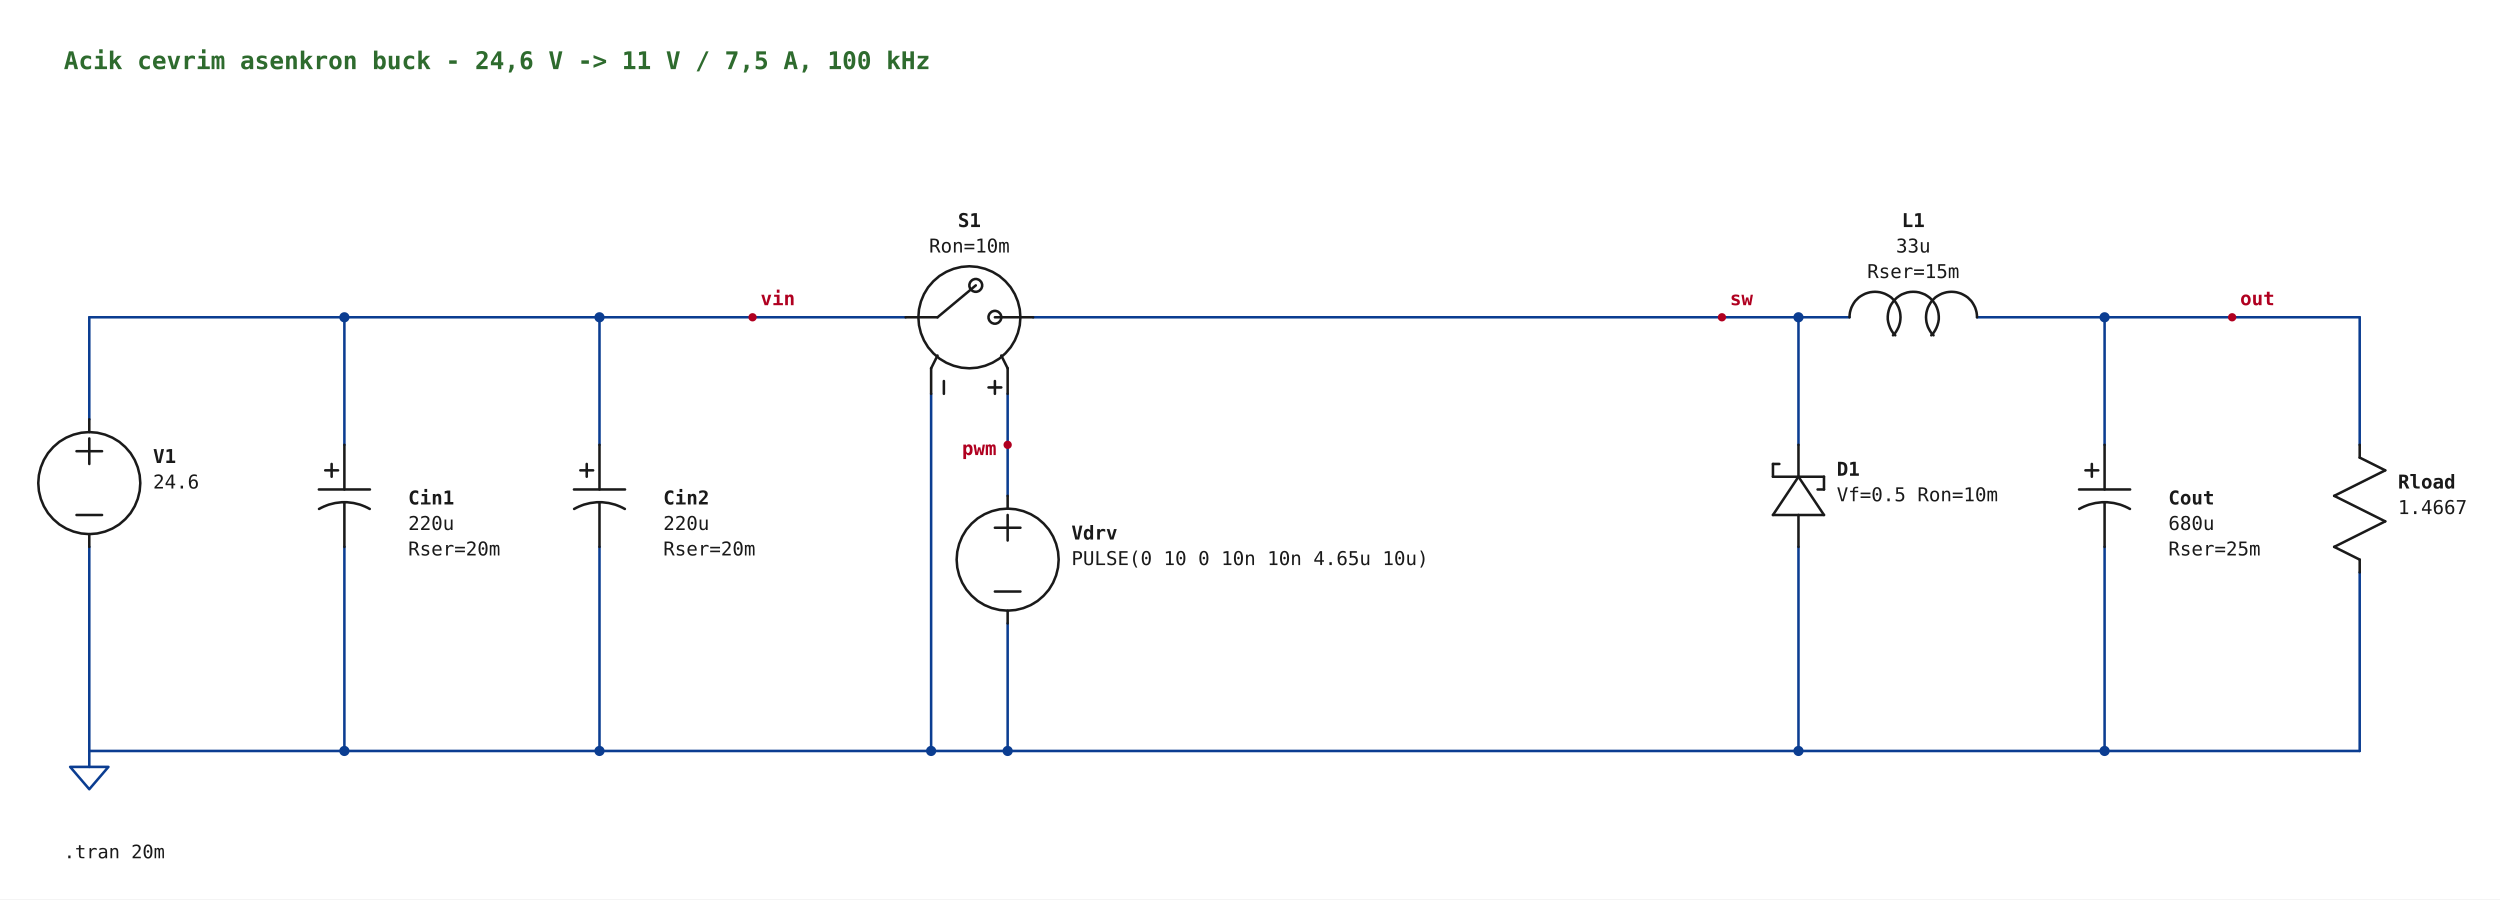
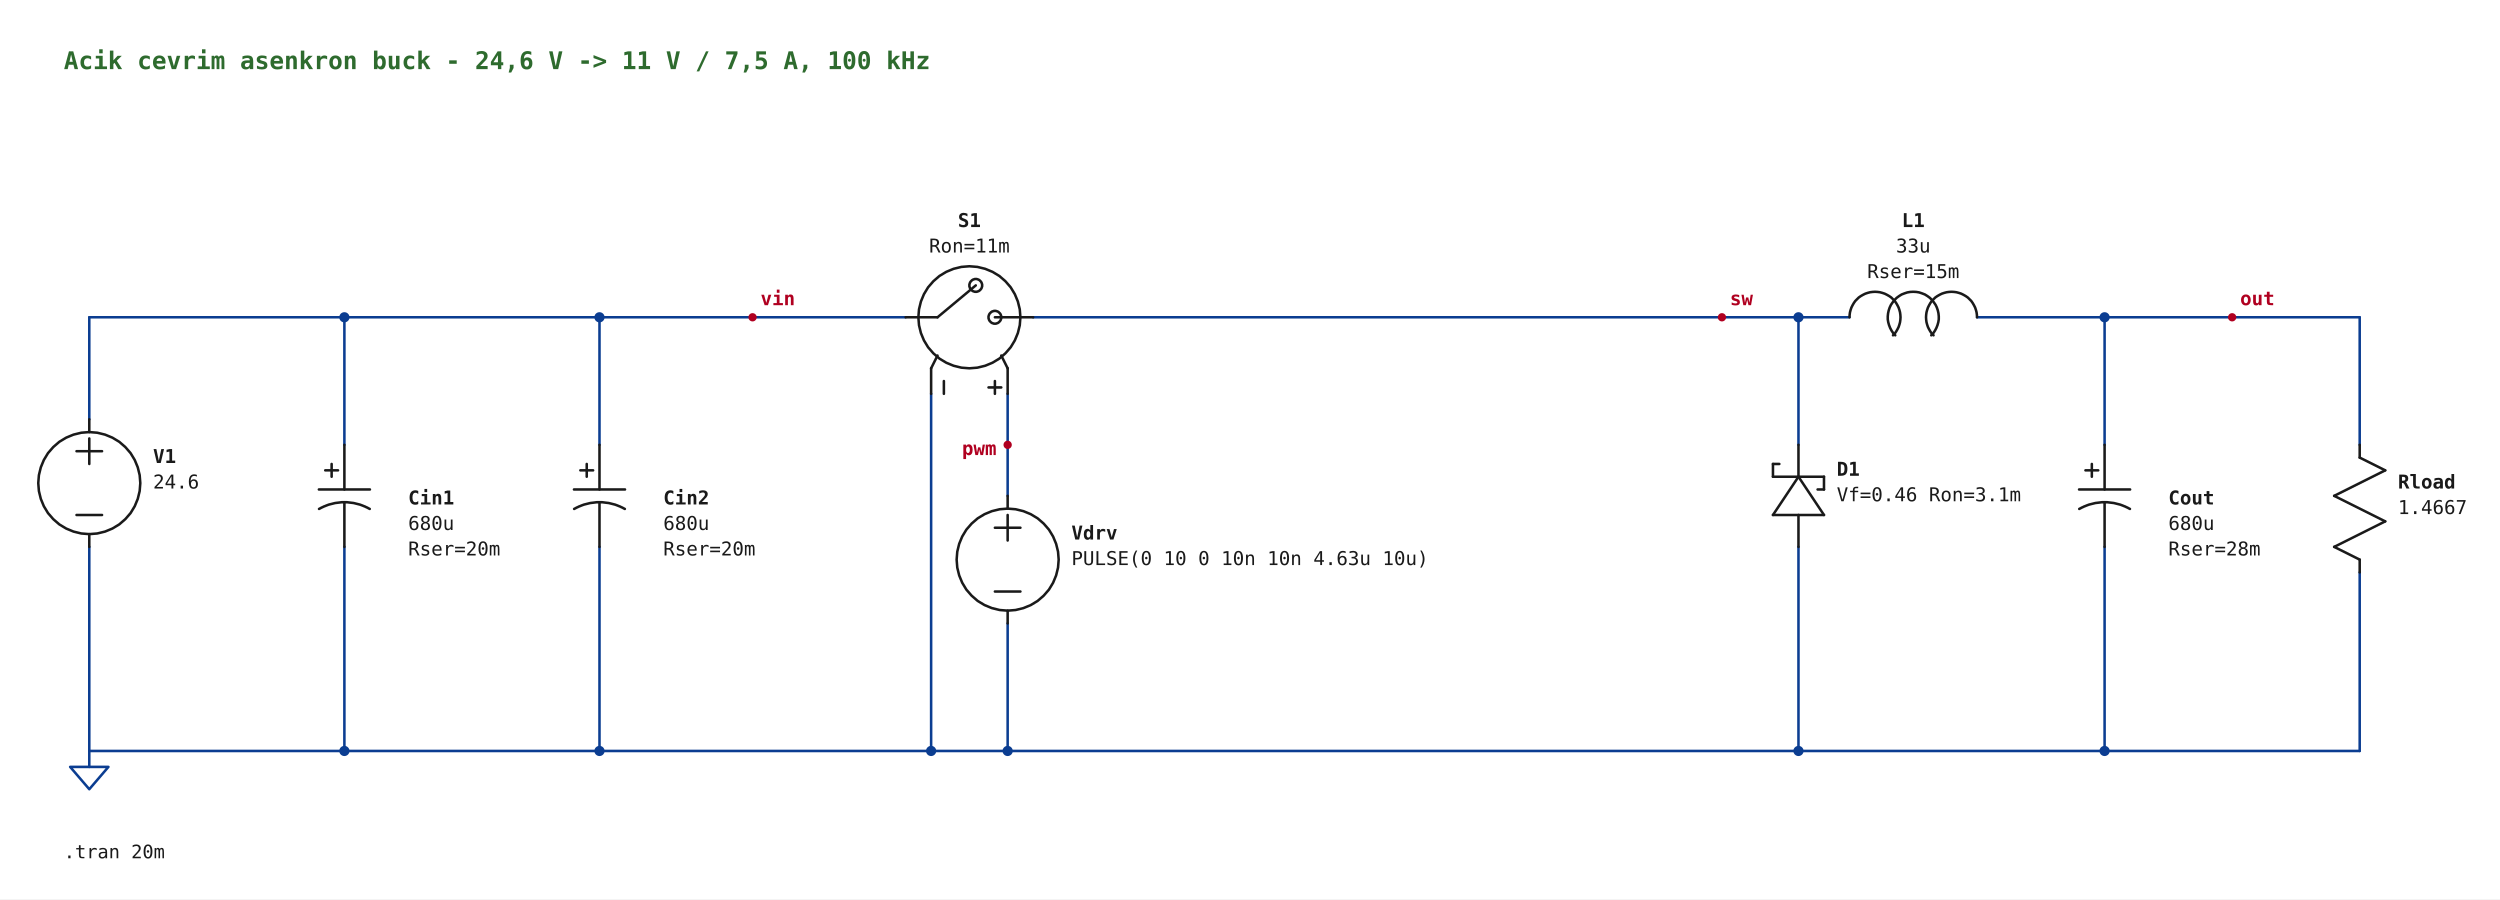
<svg xmlns="http://www.w3.org/2000/svg" viewBox="-376 -135 1568 564" width="1568" height="564" font-family="Consolas,Menlo,monospace">
  <rect x="-376" y="-135" width="1568" height="564" fill="white" />
  <polyline fill="none" stroke="#0b3d91" stroke-width="1.6" stroke-linecap="round" stroke-linejoin="round" points="-320.0,128.0 -320.0,64.0" />
  <polyline fill="none" stroke="#0b3d91" stroke-width="1.6" stroke-linecap="round" stroke-linejoin="round" points="-320.0,64.0 -160.0,64.0" />
  <polyline fill="none" stroke="#0b3d91" stroke-width="1.6" stroke-linecap="round" stroke-linejoin="round" points="-160.0,64.0 0.0,64.0" />
  <polyline fill="none" stroke="#0b3d91" stroke-width="1.6" stroke-linecap="round" stroke-linejoin="round" points="0.0,64.0 96.0,64.0" />
  <polyline fill="none" stroke="#0b3d91" stroke-width="1.6" stroke-linecap="round" stroke-linejoin="round" points="96.0,64.0 192.0,64.0" />
  <polyline fill="none" stroke="#0b3d91" stroke-width="1.6" stroke-linecap="round" stroke-linejoin="round" points="272.0,64.0 704.0,64.0" />
  <polyline fill="none" stroke="#0b3d91" stroke-width="1.6" stroke-linecap="round" stroke-linejoin="round" points="704.0,64.0 752.0,64.0" />
  <polyline fill="none" stroke="#0b3d91" stroke-width="1.6" stroke-linecap="round" stroke-linejoin="round" points="752.0,64.0 784.0,64.0" />
  <polyline fill="none" stroke="#0b3d91" stroke-width="1.6" stroke-linecap="round" stroke-linejoin="round" points="864.0,64.0 944.0,64.0" />
  <polyline fill="none" stroke="#0b3d91" stroke-width="1.6" stroke-linecap="round" stroke-linejoin="round" points="944.0,64.0 1024.0,64.0" />
  <polyline fill="none" stroke="#0b3d91" stroke-width="1.6" stroke-linecap="round" stroke-linejoin="round" points="1024.0,64.0 1104.0,64.0" />
  <polyline fill="none" stroke="#0b3d91" stroke-width="1.6" stroke-linecap="round" stroke-linejoin="round" points="-320.0,208.0 -320.0,336.0" />
  <polyline fill="none" stroke="#0b3d91" stroke-width="1.6" stroke-linecap="round" stroke-linejoin="round" points="-160.0,64.0 -160.0,144.0" />
  <polyline fill="none" stroke="#0b3d91" stroke-width="1.6" stroke-linecap="round" stroke-linejoin="round" points="-160.0,208.0 -160.0,336.0" />
  <polyline fill="none" stroke="#0b3d91" stroke-width="1.6" stroke-linecap="round" stroke-linejoin="round" points="0.0,64.0 0.0,144.0" />
  <polyline fill="none" stroke="#0b3d91" stroke-width="1.6" stroke-linecap="round" stroke-linejoin="round" points="0.0,208.0 0.0,336.0" />
  <polyline fill="none" stroke="#0b3d91" stroke-width="1.6" stroke-linecap="round" stroke-linejoin="round" points="208.0,112.0 208.0,336.0" />
  <polyline fill="none" stroke="#0b3d91" stroke-width="1.6" stroke-linecap="round" stroke-linejoin="round" points="256.0,112.0 256.0,176.0" />
  <polyline fill="none" stroke="#0b3d91" stroke-width="1.6" stroke-linecap="round" stroke-linejoin="round" points="256.0,256.0 256.0,336.0" />
  <polyline fill="none" stroke="#0b3d91" stroke-width="1.6" stroke-linecap="round" stroke-linejoin="round" points="752.0,64.0 752.0,144.0" />
  <polyline fill="none" stroke="#0b3d91" stroke-width="1.6" stroke-linecap="round" stroke-linejoin="round" points="752.0,208.0 752.0,336.0" />
  <polyline fill="none" stroke="#0b3d91" stroke-width="1.6" stroke-linecap="round" stroke-linejoin="round" points="944.0,64.0 944.0,144.0" />
  <polyline fill="none" stroke="#0b3d91" stroke-width="1.6" stroke-linecap="round" stroke-linejoin="round" points="944.0,208.0 944.0,336.0" />
  <polyline fill="none" stroke="#0b3d91" stroke-width="1.6" stroke-linecap="round" stroke-linejoin="round" points="1104.0,64.0 1104.0,144.0" />
  <polyline fill="none" stroke="#0b3d91" stroke-width="1.6" stroke-linecap="round" stroke-linejoin="round" points="1104.0,224.0 1104.0,336.0" />
  <polyline fill="none" stroke="#0b3d91" stroke-width="1.6" stroke-linecap="round" stroke-linejoin="round" points="-320.0,336.0 -160.0,336.0" />
  <polyline fill="none" stroke="#0b3d91" stroke-width="1.6" stroke-linecap="round" stroke-linejoin="round" points="-160.0,336.0 0.0,336.0" />
  <polyline fill="none" stroke="#0b3d91" stroke-width="1.6" stroke-linecap="round" stroke-linejoin="round" points="0.0,336.0 208.0,336.0" />
  <polyline fill="none" stroke="#0b3d91" stroke-width="1.6" stroke-linecap="round" stroke-linejoin="round" points="208.0,336.0 256.0,336.0" />
  <polyline fill="none" stroke="#0b3d91" stroke-width="1.6" stroke-linecap="round" stroke-linejoin="round" points="256.0,336.0 752.0,336.0" />
  <polyline fill="none" stroke="#0b3d91" stroke-width="1.6" stroke-linecap="round" stroke-linejoin="round" points="752.0,336.0 944.0,336.0" />
  <polyline fill="none" stroke="#0b3d91" stroke-width="1.6" stroke-linecap="round" stroke-linejoin="round" points="944.0,336.0 1104.0,336.0" />
  <circle cx="-160" cy="64" r="3.2" fill="#0b3d91" />
  <circle cx="0" cy="64" r="3.2" fill="#0b3d91" />
  <circle cx="752" cy="64" r="3.2" fill="#0b3d91" />
  <circle cx="944" cy="64" r="3.2" fill="#0b3d91" />
  <circle cx="-160" cy="336" r="3.2" fill="#0b3d91" />
  <circle cx="0" cy="336" r="3.2" fill="#0b3d91" />
  <circle cx="208" cy="336" r="3.2" fill="#0b3d91" />
  <circle cx="256" cy="336" r="3.2" fill="#0b3d91" />
  <circle cx="752" cy="336" r="3.2" fill="#0b3d91" />
  <circle cx="944" cy="336" r="3.2" fill="#0b3d91" />
  <polyline fill="none" stroke="#1a1a1a" stroke-width="1.6" stroke-linecap="round" stroke-linejoin="round" points="-328.0,148.0 -312.0,148.0" />
  <polyline fill="none" stroke="#1a1a1a" stroke-width="1.6" stroke-linecap="round" stroke-linejoin="round" points="-328.0,188.0 -312.0,188.0" />
  <polyline fill="none" stroke="#1a1a1a" stroke-width="1.6" stroke-linecap="round" stroke-linejoin="round" points="-320.0,140.0 -320.0,156.0" />
  <polyline fill="none" stroke="#1a1a1a" stroke-width="1.6" stroke-linecap="round" stroke-linejoin="round" points="-320.0,208.0 -320.0,200.0" />
  <polyline fill="none" stroke="#1a1a1a" stroke-width="1.6" stroke-linecap="round" stroke-linejoin="round" points="-320.0,128.0 -320.0,136.0" />
  <polyline fill="none" stroke="#1a1a1a" stroke-width="1.6" stroke-linecap="round" stroke-linejoin="round" points="-288.0,168.0 -288.4,163.0 -289.6,158.1 -291.5,153.5 -294.1,149.2 -297.4,145.4 -301.2,142.1 -305.5,139.5 -310.1,137.6 -315.0,136.4 -320.0,136.0 -325.0,136.4 -329.9,137.6 -334.5,139.5 -338.8,142.1 -342.6,145.4 -345.9,149.2 -348.5,153.5 -350.4,158.1 -351.6,163.0 -352.0,168.0 -351.6,173.0 -350.4,177.9 -348.5,182.5 -345.9,186.8 -342.6,190.6 -338.8,193.9 -334.5,196.5 -329.9,198.4 -325.0,199.6 -320.0,200.0 -315.0,199.6 -310.1,198.4 -305.5,196.5 -301.2,193.9 -297.4,190.6 -294.1,186.8 -291.5,182.5 -289.6,177.9 -288.4,173.0 -288.0,168.0" />
  <text x="-280.0" y="152.0" font-size="12" fill="#1a1a1a" text-anchor="start" font-weight="bold" dominant-baseline="middle">V1</text>
  <text x="-280.0" y="168.0" font-size="12" fill="#1a1a1a" text-anchor="start" dominant-baseline="middle">24.6</text>
  <polyline fill="none" stroke="#1a1a1a" stroke-width="1.6" stroke-linecap="round" stroke-linejoin="round" points="-160.0,180.0 -160.0,208.0" />
  <polyline fill="none" stroke="#1a1a1a" stroke-width="1.6" stroke-linecap="round" stroke-linejoin="round" points="-160.0,144.0 -160.0,172.0" />
  <polyline fill="none" stroke="#1a1a1a" stroke-width="1.6" stroke-linecap="round" stroke-linejoin="round" points="-168.0,156.0 -168.0,164.0" />
  <polyline fill="none" stroke="#1a1a1a" stroke-width="1.6" stroke-linecap="round" stroke-linejoin="round" points="-172.0,160.0 -164.0,160.0" />
  <polyline fill="none" stroke="#1a1a1a" stroke-width="1.6" stroke-linecap="round" stroke-linejoin="round" points="-176.0,172.0 -144.0,172.0" />
  <polyline fill="none" stroke="#1a1a1a" stroke-width="1.6" stroke-linecap="round" stroke-linejoin="round" points="-144.1,184.2 -144.9,183.8 -145.6,183.4 -146.3,183.1 -147.1,182.7 -147.9,182.4 -148.6,182.1 -149.4,181.8 -150.2,181.5 -151.0,181.3 -151.8,181.1 -152.6,180.9 -153.4,180.7 -154.2,180.5 -155.0,180.4 -155.9,180.3 -156.7,180.2 -157.5,180.1 -158.3,180.0 -159.2,180.0 -160.0,180.0 -160.8,180.0 -161.7,180.0 -162.5,180.1 -163.3,180.2 -164.1,180.3 -165.0,180.4 -165.8,180.5 -166.6,180.7 -167.4,180.9 -168.2,181.1 -169.0,181.3 -169.8,181.5 -170.6,181.8 -171.4,182.1 -172.1,182.4 -172.9,182.7 -173.7,183.1 -174.4,183.4 -175.1,183.8 -175.9,184.2" />
  <text x="-120.0" y="178.0" font-size="12" fill="#1a1a1a" text-anchor="start" font-weight="bold" dominant-baseline="middle">Cin1</text>
-   <text x="-120.0" y="194.0" font-size="12" fill="#1a1a1a" text-anchor="start" dominant-baseline="middle">220u</text>
+   <text x="-120.0" y="194.0" font-size="12" fill="#1a1a1a" text-anchor="start" dominant-baseline="middle">680u</text>
  <text x="-120.0" y="210.0" font-size="12" fill="#1a1a1a" text-anchor="start" dominant-baseline="middle">Rser=20m</text>
  <polyline fill="none" stroke="#1a1a1a" stroke-width="1.6" stroke-linecap="round" stroke-linejoin="round" points="0.0,180.0 0.0,208.0" />
  <polyline fill="none" stroke="#1a1a1a" stroke-width="1.6" stroke-linecap="round" stroke-linejoin="round" points="0.0,144.0 0.0,172.0" />
  <polyline fill="none" stroke="#1a1a1a" stroke-width="1.6" stroke-linecap="round" stroke-linejoin="round" points="-8.0,156.0 -8.0,164.0" />
  <polyline fill="none" stroke="#1a1a1a" stroke-width="1.6" stroke-linecap="round" stroke-linejoin="round" points="-12.0,160.0 -4.0,160.0" />
  <polyline fill="none" stroke="#1a1a1a" stroke-width="1.6" stroke-linecap="round" stroke-linejoin="round" points="-16.0,172.0 16.0,172.0" />
  <polyline fill="none" stroke="#1a1a1a" stroke-width="1.6" stroke-linecap="round" stroke-linejoin="round" points="15.9,184.2 15.1,183.8 14.4,183.4 13.7,183.1 12.9,182.7 12.1,182.4 11.4,182.1 10.6,181.8 9.8,181.5 9.0,181.3 8.2,181.1 7.4,180.9 6.6,180.7 5.8,180.5 5.0,180.4 4.1,180.3 3.3,180.2 2.5,180.1 1.7,180.0 0.8,180.0 0.0,180.0 -0.8,180.0 -1.7,180.0 -2.5,180.1 -3.3,180.2 -4.1,180.3 -5.0,180.4 -5.8,180.5 -6.6,180.7 -7.4,180.9 -8.2,181.1 -9.0,181.3 -9.8,181.5 -10.6,181.8 -11.4,182.1 -12.1,182.4 -12.9,182.7 -13.7,183.1 -14.4,183.4 -15.1,183.8 -15.9,184.2" />
  <text x="40.0" y="178.0" font-size="12" fill="#1a1a1a" text-anchor="start" font-weight="bold" dominant-baseline="middle">Cin2</text>
-   <text x="40.0" y="194.0" font-size="12" fill="#1a1a1a" text-anchor="start" dominant-baseline="middle">220u</text>
+   <text x="40.0" y="194.0" font-size="12" fill="#1a1a1a" text-anchor="start" dominant-baseline="middle">680u</text>
  <text x="40.0" y="210.0" font-size="12" fill="#1a1a1a" text-anchor="start" dominant-baseline="middle">Rser=20m</text>
  <polyline fill="none" stroke="#1a1a1a" stroke-width="1.6" stroke-linecap="round" stroke-linejoin="round" points="208.0,112.0 208.0,96.0" />
  <polyline fill="none" stroke="#1a1a1a" stroke-width="1.6" stroke-linecap="round" stroke-linejoin="round" points="208.0,96.0 212.0,88.0" />
  <polyline fill="none" stroke="#1a1a1a" stroke-width="1.6" stroke-linecap="round" stroke-linejoin="round" points="256.0,112.0 256.0,96.0" />
  <polyline fill="none" stroke="#1a1a1a" stroke-width="1.6" stroke-linecap="round" stroke-linejoin="round" points="256.0,96.0 252.0,88.0" />
  <polyline fill="none" stroke="#1a1a1a" stroke-width="1.6" stroke-linecap="round" stroke-linejoin="round" points="272.0,64.0 248.0,64.0" />
  <polyline fill="none" stroke="#1a1a1a" stroke-width="1.6" stroke-linecap="round" stroke-linejoin="round" points="192.0,64.0 212.0,64.0" />
  <polyline fill="none" stroke="#1a1a1a" stroke-width="1.6" stroke-linecap="round" stroke-linejoin="round" points="212.0,64.0 236.0,44.0" />
  <polyline fill="none" stroke="#1a1a1a" stroke-width="1.6" stroke-linecap="round" stroke-linejoin="round" points="248.0,112.0 248.0,104.0" />
  <polyline fill="none" stroke="#1a1a1a" stroke-width="1.6" stroke-linecap="round" stroke-linejoin="round" points="252.0,108.0 244.0,108.0" />
  <polyline fill="none" stroke="#1a1a1a" stroke-width="1.6" stroke-linecap="round" stroke-linejoin="round" points="216.0,112.0 216.0,104.0" />
  <polyline fill="none" stroke="#1a1a1a" stroke-width="1.6" stroke-linecap="round" stroke-linejoin="round" points="232.0,32.0 227.0,32.4 222.1,33.6 217.5,35.5 213.2,38.1 209.4,41.4 206.1,45.2 203.5,49.5 201.6,54.1 200.4,59.0 200.0,64.0 200.4,69.0 201.6,73.9 203.5,78.5 206.1,82.8 209.4,86.6 213.2,89.9 217.5,92.5 222.1,94.4 227.0,95.6 232.0,96.0 237.0,95.6 241.9,94.4 246.5,92.5 250.8,89.9 254.6,86.6 257.9,82.8 260.5,78.5 262.4,73.9 263.6,69.0 264.0,64.0 263.6,59.0 262.4,54.1 260.5,49.5 257.9,45.2 254.6,41.4 250.8,38.1 246.5,35.5 241.9,33.6 237.0,32.4 232.0,32.0" />
  <polyline fill="none" stroke="#1a1a1a" stroke-width="1.6" stroke-linecap="round" stroke-linejoin="round" points="248.0,60.0 247.4,60.0 246.8,60.2 246.2,60.4 245.6,60.8 245.2,61.2 244.8,61.6 244.4,62.2 244.2,62.8 244.0,63.4 244.0,64.0 244.0,64.6 244.2,65.2 244.4,65.8 244.8,66.4 245.2,66.8 245.6,67.2 246.2,67.6 246.8,67.8 247.4,68.0 248.0,68.0 248.6,68.0 249.2,67.8 249.8,67.6 250.4,67.2 250.8,66.8 251.2,66.4 251.6,65.8 251.8,65.2 252.0,64.6 252.0,64.0 252.0,63.4 251.8,62.8 251.6,62.2 251.2,61.6 250.8,61.2 250.4,60.8 249.8,60.4 249.2,60.2 248.6,60.0 248.0,60.0" />
  <polyline fill="none" stroke="#1a1a1a" stroke-width="1.6" stroke-linecap="round" stroke-linejoin="round" points="236.0,40.0 235.4,40.0 234.8,40.2 234.2,40.4 233.6,40.8 233.2,41.2 232.8,41.6 232.4,42.2 232.2,42.8 232.0,43.4 232.0,44.0 232.0,44.6 232.2,45.2 232.4,45.8 232.8,46.4 233.2,46.8 233.6,47.2 234.2,47.6 234.8,47.8 235.4,48.0 236.0,48.0 236.6,48.0 237.2,47.8 237.8,47.6 238.4,47.2 238.8,46.8 239.2,46.4 239.6,45.8 239.8,45.2 240.0,44.6 240.0,44.0 240.0,43.4 239.8,42.8 239.6,42.2 239.2,41.6 238.8,41.2 238.4,40.8 237.8,40.4 237.2,40.2 236.6,40.0 236.0,40.0" />
  <text x="232.0" y="4.0" font-size="12" fill="#1a1a1a" text-anchor="middle" font-weight="bold" dominant-baseline="middle">S1</text>
-   <text x="232.0" y="20.0" font-size="12" fill="#1a1a1a" text-anchor="middle" dominant-baseline="middle">Ron=10m</text>
+   <text x="232.0" y="20.0" font-size="12" fill="#1a1a1a" text-anchor="middle" dominant-baseline="middle">Ron=11m</text>
  <polyline fill="none" stroke="#1a1a1a" stroke-width="1.6" stroke-linecap="round" stroke-linejoin="round" points="248.0,196.0 264.0,196.0" />
  <polyline fill="none" stroke="#1a1a1a" stroke-width="1.6" stroke-linecap="round" stroke-linejoin="round" points="248.0,236.0 264.0,236.0" />
  <polyline fill="none" stroke="#1a1a1a" stroke-width="1.6" stroke-linecap="round" stroke-linejoin="round" points="256.0,188.0 256.0,204.0" />
  <polyline fill="none" stroke="#1a1a1a" stroke-width="1.6" stroke-linecap="round" stroke-linejoin="round" points="256.0,256.0 256.0,248.0" />
  <polyline fill="none" stroke="#1a1a1a" stroke-width="1.6" stroke-linecap="round" stroke-linejoin="round" points="256.0,176.0 256.0,184.0" />
  <polyline fill="none" stroke="#1a1a1a" stroke-width="1.6" stroke-linecap="round" stroke-linejoin="round" points="288.0,216.0 287.6,211.0 286.4,206.1 284.5,201.5 281.9,197.2 278.6,193.4 274.8,190.1 270.5,187.5 265.9,185.6 261.0,184.4 256.0,184.0 251.0,184.4 246.1,185.6 241.5,187.5 237.2,190.1 233.4,193.4 230.1,197.2 227.5,201.5 225.6,206.1 224.4,211.0 224.0,216.0 224.4,221.0 225.6,225.9 227.5,230.5 230.1,234.8 233.4,238.6 237.2,241.9 241.5,244.5 246.1,246.4 251.0,247.6 256.0,248.0 261.0,247.6 265.9,246.4 270.5,244.5 274.8,241.9 278.6,238.6 281.9,234.8 284.5,230.5 286.4,225.9 287.6,221.0 288.0,216.0" />
  <text x="296.0" y="200.0" font-size="12" fill="#1a1a1a" text-anchor="start" font-weight="bold" dominant-baseline="middle">Vdrv</text>
-   <text x="296.0" y="216.0" font-size="12" fill="#1a1a1a" text-anchor="start" dominant-baseline="middle">PULSE(0 10 0 10n 10n 4.65u 10u)</text>
+   <text x="296.0" y="216.0" font-size="12" fill="#1a1a1a" text-anchor="start" dominant-baseline="middle">PULSE(0 10 0 10n 10n 4.63u 10u)</text>
  <polyline fill="none" stroke="#1a1a1a" stroke-width="1.6" stroke-linecap="round" stroke-linejoin="round" points="768.0,172.0 764.0,172.0" />
  <polyline fill="none" stroke="#1a1a1a" stroke-width="1.6" stroke-linecap="round" stroke-linejoin="round" points="768.0,164.0 768.0,172.0" />
  <polyline fill="none" stroke="#1a1a1a" stroke-width="1.6" stroke-linecap="round" stroke-linejoin="round" points="768.0,164.0 736.0,164.0" />
  <polyline fill="none" stroke="#1a1a1a" stroke-width="1.6" stroke-linecap="round" stroke-linejoin="round" points="736.0,164.0 736.0,156.0" />
  <polyline fill="none" stroke="#1a1a1a" stroke-width="1.6" stroke-linecap="round" stroke-linejoin="round" points="736.0,156.0 740.0,156.0" />
  <polyline fill="none" stroke="#1a1a1a" stroke-width="1.6" stroke-linecap="round" stroke-linejoin="round" points="768.0,188.0 736.0,188.0" />
  <polyline fill="none" stroke="#1a1a1a" stroke-width="1.6" stroke-linecap="round" stroke-linejoin="round" points="736.0,188.0 752.0,164.0" />
  <polyline fill="none" stroke="#1a1a1a" stroke-width="1.6" stroke-linecap="round" stroke-linejoin="round" points="768.0,188.0 752.0,164.0" />
  <polyline fill="none" stroke="#1a1a1a" stroke-width="1.6" stroke-linecap="round" stroke-linejoin="round" points="752.0,208.0 752.0,188.0" />
  <polyline fill="none" stroke="#1a1a1a" stroke-width="1.6" stroke-linecap="round" stroke-linejoin="round" points="752.0,164.0 752.0,144.0" />
  <text x="776.0" y="160.0" font-size="12" fill="#1a1a1a" text-anchor="start" font-weight="bold" dominant-baseline="middle">D1</text>
-   <text x="776.0" y="176.0" font-size="12" fill="#1a1a1a" text-anchor="start" dominant-baseline="middle">Vf=0.5 Ron=10m</text>
+   <text x="776.0" y="176.0" font-size="12" fill="#1a1a1a" text-anchor="start" dominant-baseline="middle">Vf=0.46 Ron=3.1m</text>
  <polyline fill="none" stroke="#1a1a1a" stroke-width="1.6" stroke-linecap="round" stroke-linejoin="round" points="835.3,75.3 836.6,73.9 837.6,72.4 838.5,70.7 839.2,68.9 839.7,67.1 840.0,65.3 840.0,63.4 839.8,61.5 839.4,59.7 838.8,57.9 838.0,56.2 836.9,54.6 835.7,53.1 834.4,51.8 832.9,50.7 831.3,49.7 829.5,49.0 827.7,48.4 825.9,48.1 824.0,48.0 822.1,48.1 820.3,48.4 818.5,49.0 816.7,49.7 815.1,50.7 813.6,51.8 812.3,53.1 811.1,54.6 810.0,56.2 809.2,57.9 808.6,59.7 808.2,61.5 808.0,63.4 808.0,65.3 808.3,67.1 808.8,68.9 809.5,70.7 810.4,72.4 811.4,73.9 812.7,75.3" />
  <polyline fill="none" stroke="#1a1a1a" stroke-width="1.6" stroke-linecap="round" stroke-linejoin="round" points="864.0,64.0 863.9,62.4 863.7,60.9 863.3,59.4 862.8,57.9 862.1,56.5 861.3,55.1 860.4,53.8 859.3,52.7 858.2,51.6 856.9,50.7 855.5,49.9 854.1,49.2 852.6,48.7 851.1,48.3 849.6,48.1 848.0,48.0 846.4,48.1 844.9,48.3 843.4,48.7 841.9,49.2 840.5,49.9 839.1,50.7 837.8,51.6 836.7,52.7 835.6,53.8 834.7,55.1 833.9,56.5 833.2,57.9 832.7,59.4 832.3,60.9 832.1,62.4 832.0,64.0 832.1,65.6 832.3,67.1 832.7,68.6 833.2,70.1 833.9,71.5 834.7,72.9 835.6,74.2 836.7,75.3" />
  <polyline fill="none" stroke="#1a1a1a" stroke-width="1.6" stroke-linecap="round" stroke-linejoin="round" points="811.3,75.3 812.4,74.2 813.3,72.9 814.1,71.5 814.8,70.1 815.3,68.6 815.7,67.1 815.9,65.6 816.0,64.0 815.9,62.4 815.7,60.9 815.3,59.4 814.8,57.9 814.1,56.5 813.3,55.1 812.4,53.8 811.3,52.7 810.2,51.6 808.9,50.7 807.5,49.9 806.1,49.2 804.6,48.7 803.1,48.3 801.6,48.1 800.0,48.0 798.4,48.1 796.9,48.3 795.4,48.7 793.9,49.2 792.5,49.9 791.1,50.7 789.8,51.6 788.7,52.7 787.6,53.8 786.7,55.1 785.9,56.5 785.2,57.9 784.7,59.4 784.3,60.9 784.1,62.4 784.0,64.0" />
  <text x="824.0" y="4.0" font-size="12" fill="#1a1a1a" text-anchor="middle" font-weight="bold" dominant-baseline="middle">L1</text>
  <text x="824.0" y="20.0" font-size="12" fill="#1a1a1a" text-anchor="middle" dominant-baseline="middle">33u</text>
  <text x="824.0" y="36.0" font-size="12" fill="#1a1a1a" text-anchor="middle" dominant-baseline="middle">Rser=15m</text>
  <polyline fill="none" stroke="#1a1a1a" stroke-width="1.6" stroke-linecap="round" stroke-linejoin="round" points="944.0,180.0 944.0,208.0" />
  <polyline fill="none" stroke="#1a1a1a" stroke-width="1.6" stroke-linecap="round" stroke-linejoin="round" points="944.0,144.0 944.0,172.0" />
  <polyline fill="none" stroke="#1a1a1a" stroke-width="1.6" stroke-linecap="round" stroke-linejoin="round" points="936.0,156.0 936.0,164.0" />
  <polyline fill="none" stroke="#1a1a1a" stroke-width="1.6" stroke-linecap="round" stroke-linejoin="round" points="932.0,160.0 940.0,160.0" />
  <polyline fill="none" stroke="#1a1a1a" stroke-width="1.6" stroke-linecap="round" stroke-linejoin="round" points="928.0,172.0 960.0,172.0" />
  <polyline fill="none" stroke="#1a1a1a" stroke-width="1.6" stroke-linecap="round" stroke-linejoin="round" points="959.9,184.2 959.1,183.8 958.4,183.4 957.7,183.1 956.9,182.7 956.1,182.4 955.4,182.1 954.6,181.8 953.8,181.5 953.0,181.3 952.2,181.1 951.4,180.9 950.6,180.7 949.8,180.5 949.0,180.4 948.1,180.3 947.3,180.2 946.5,180.1 945.7,180.0 944.8,180.0 944.0,180.0 943.2,180.0 942.3,180.0 941.5,180.1 940.7,180.2 939.9,180.3 939.0,180.4 938.2,180.5 937.4,180.7 936.6,180.9 935.8,181.1 935.0,181.3 934.2,181.5 933.4,181.8 932.6,182.1 931.9,182.4 931.1,182.7 930.3,183.1 929.6,183.4 928.9,183.8 928.1,184.2" />
  <text x="984.0" y="178.0" font-size="12" fill="#1a1a1a" text-anchor="start" font-weight="bold" dominant-baseline="middle">Cout</text>
  <text x="984.0" y="194.0" font-size="12" fill="#1a1a1a" text-anchor="start" dominant-baseline="middle">680u</text>
-   <text x="984.0" y="210.0" font-size="12" fill="#1a1a1a" text-anchor="start" dominant-baseline="middle">Rser=25m</text>
+   <text x="984.0" y="210.0" font-size="12" fill="#1a1a1a" text-anchor="start" dominant-baseline="middle">Rser=28m</text>
  <polyline fill="none" stroke="#1a1a1a" stroke-width="1.6" stroke-linecap="round" stroke-linejoin="round" points="1104.0,216.0 1104.0,224.0" />
  <polyline fill="none" stroke="#1a1a1a" stroke-width="1.6" stroke-linecap="round" stroke-linejoin="round" points="1088.0,208.0 1104.0,216.0" />
  <polyline fill="none" stroke="#1a1a1a" stroke-width="1.6" stroke-linecap="round" stroke-linejoin="round" points="1120.0,192.0 1088.0,208.0" />
  <polyline fill="none" stroke="#1a1a1a" stroke-width="1.6" stroke-linecap="round" stroke-linejoin="round" points="1088.0,176.0 1120.0,192.0" />
  <polyline fill="none" stroke="#1a1a1a" stroke-width="1.6" stroke-linecap="round" stroke-linejoin="round" points="1120.0,160.0 1088.0,176.0" />
  <polyline fill="none" stroke="#1a1a1a" stroke-width="1.6" stroke-linecap="round" stroke-linejoin="round" points="1104.0,144.0 1104.0,152.0" />
  <polyline fill="none" stroke="#1a1a1a" stroke-width="1.6" stroke-linecap="round" stroke-linejoin="round" points="1104.0,152.0 1120.0,160.0" />
  <text x="1128.0" y="168.0" font-size="12" fill="#1a1a1a" text-anchor="start" font-weight="bold" dominant-baseline="middle">Rload</text>
  <text x="1128.0" y="184.0" font-size="12" fill="#1a1a1a" text-anchor="start" dominant-baseline="middle">1.4667</text>
  <polyline fill="none" stroke="#0b3d91" stroke-width="1.6" stroke-linecap="round" stroke-linejoin="round" points="-320.0,336.0 -320.0,346.0" />
  <polyline fill="none" stroke="#0b3d91" stroke-width="1.6" stroke-linecap="round" stroke-linejoin="round" points="-332.0,346.0 -308.0,346.0 -320.0,360.0 -332.0,346.0" />
  <circle cx="96" cy="64" r="2.6" fill="#b00020" />
  <text x="101.0" y="53.0" font-size="12" fill="#b00020" text-anchor="start" font-weight="bold" dominant-baseline="middle">vin</text>
  <circle cx="704" cy="64" r="2.6" fill="#b00020" />
  <text x="709.0" y="53.0" font-size="12" fill="#b00020" text-anchor="start" font-weight="bold" dominant-baseline="middle">sw</text>
  <circle cx="1024" cy="64" r="2.6" fill="#b00020" />
  <text x="1029.0" y="53.0" font-size="12" fill="#b00020" text-anchor="start" font-weight="bold" dominant-baseline="middle">out</text>
  <circle cx="256" cy="144" r="2.6" fill="#b00020" />
  <text x="249.0" y="147.0" font-size="12" fill="#b00020" text-anchor="end" font-weight="bold" dominant-baseline="middle">pwm</text>
  <text x="-336.0" y="-96.0" font-size="15.3" fill="#2e6b2e" text-anchor="start" font-weight="bold" dominant-baseline="middle">Acik cevrim asenkron buck  -  24,6 V -&gt; 11 V / 7,5 A, 100 kHz</text>
  <text x="-336.0" y="400.0" font-size="11.7" fill="#1a1a1a" text-anchor="start" dominant-baseline="middle">.tran 20m</text>
</svg>
